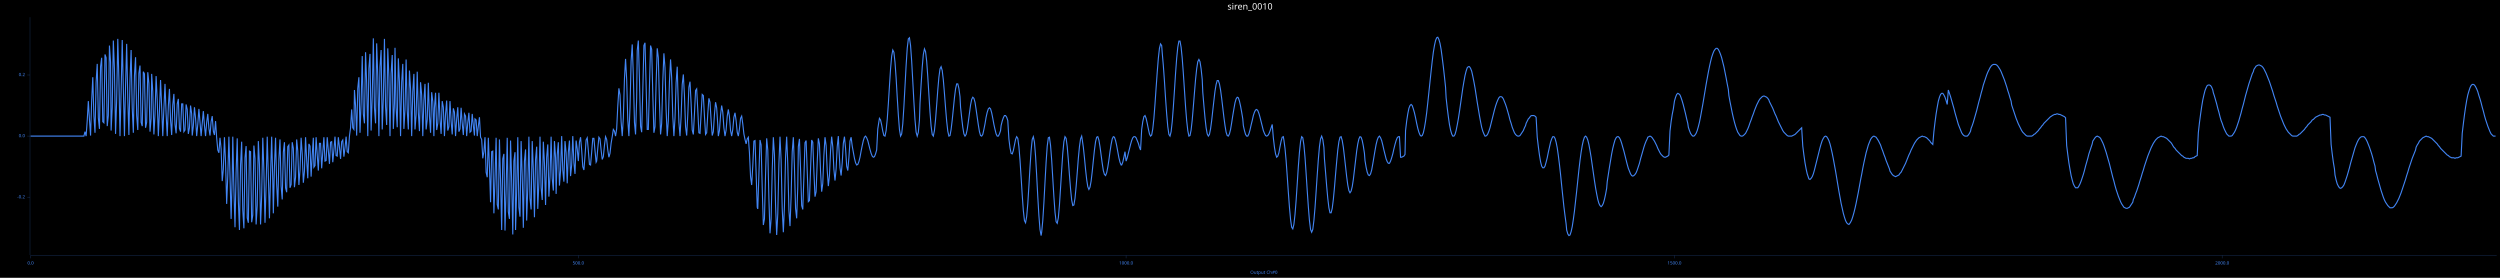
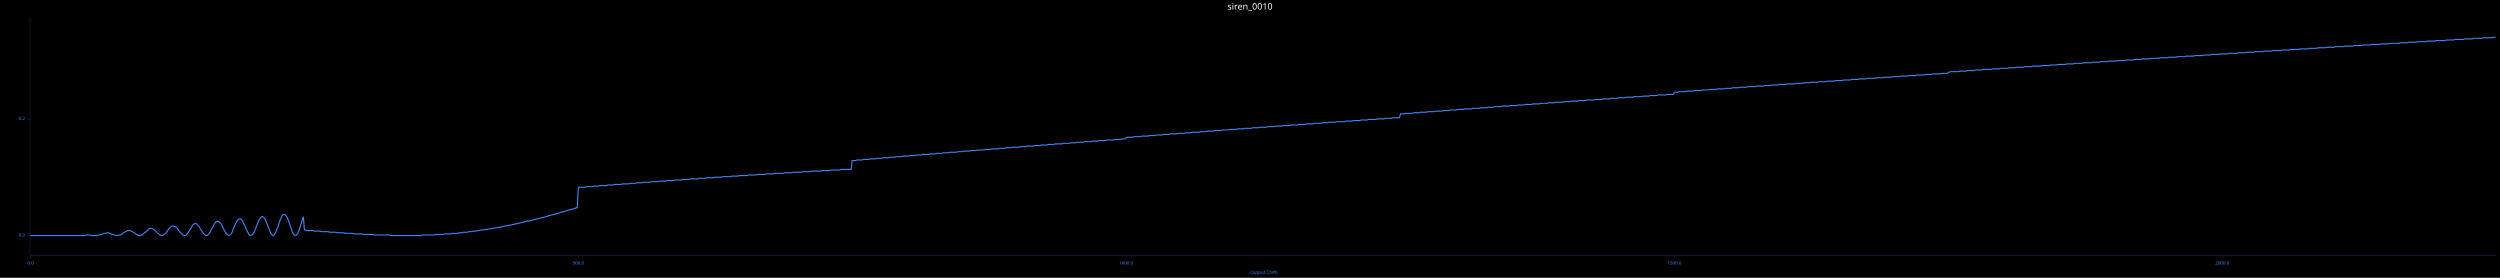
<svg xmlns="http://www.w3.org/2000/svg" width="4500" height="500" viewBox="0 0 4500 500">
  <rect x="0" y="0" width="4500" height="500" opacity="1" fill="#000000" stroke="none" />
  <text x="2250" y="5" dy="0.76em" text-anchor="middle" font-family="sans-serif" font-size="16.129" opacity="1" fill="#FFFFFF">
siren_0010
</text>
  <text x="2275" y="495" dy="-0.5ex" text-anchor="middle" font-family="sans-serif" font-size="8.065" opacity="1" fill="#4285F4">
Output Ch#0
</text>
  <polyline fill="none" opacity="0.3" stroke="#4285F4" stroke-width="1" points="54,31 54,459 " />
-   <text x="45" y="355" dy="0.5ex" text-anchor="end" font-family="sans-serif" font-size="8.065" opacity="1" fill="#4285F4">
- -0.2
- </text>
-   <polyline fill="none" opacity="0.3" stroke="#4285F4" stroke-width="1" points="49,355 54,355 " />
-   <text x="45" y="245" dy="0.5ex" text-anchor="end" font-family="sans-serif" font-size="8.065" opacity="1" fill="#4285F4">
+   <text x="45" y="424" dy="0.5ex" text-anchor="end" font-family="sans-serif" font-size="8.065" opacity="1" fill="#4285F4">
0.0
</text>
-   <polyline fill="none" opacity="0.3" stroke="#4285F4" stroke-width="1" points="49,245 54,245 " />
-   <text x="45" y="135" dy="0.5ex" text-anchor="end" font-family="sans-serif" font-size="8.065" opacity="1" fill="#4285F4">
+   <polyline fill="none" opacity="0.3" stroke="#4285F4" stroke-width="1" points="49,424 54,424 " />
+   <text x="45" y="214" dy="0.5ex" text-anchor="end" font-family="sans-serif" font-size="8.065" opacity="1" fill="#4285F4">
0.2
</text>
-   <polyline fill="none" opacity="0.3" stroke="#4285F4" stroke-width="1" points="49,135 54,135 " />
+   <polyline fill="none" opacity="0.3" stroke="#4285F4" stroke-width="1" points="49,214 54,214 " />
  <polyline fill="none" opacity="0.3" stroke="#4285F4" stroke-width="1" points="55,460 4494,460 " />
  <text x="55" y="470" dy="0.76em" text-anchor="middle" font-family="sans-serif" font-size="8.065" opacity="1" fill="#4285F4">
0.0
</text>
  <polyline fill="none" opacity="0.3" stroke="#4285F4" stroke-width="1" points="55,460 55,465 " />
  <text x="1041" y="470" dy="0.76em" text-anchor="middle" font-family="sans-serif" font-size="8.065" opacity="1" fill="#4285F4">
500.0
</text>
  <polyline fill="none" opacity="0.3" stroke="#4285F4" stroke-width="1" points="1041,460 1041,465 " />
  <text x="2027" y="470" dy="0.76em" text-anchor="middle" font-family="sans-serif" font-size="8.065" opacity="1" fill="#4285F4">
1000.0
</text>
  <polyline fill="none" opacity="0.3" stroke="#4285F4" stroke-width="1" points="2027,460 2027,465 " />
  <text x="3014" y="470" dy="0.76em" text-anchor="middle" font-family="sans-serif" font-size="8.065" opacity="1" fill="#4285F4">
1500.0
</text>
  <polyline fill="none" opacity="0.3" stroke="#4285F4" stroke-width="1" points="3014,460 3014,465 " />
  <text x="4000" y="470" dy="0.76em" text-anchor="middle" font-family="sans-serif" font-size="8.065" opacity="1" fill="#4285F4">
2000.0
</text>
  <polyline fill="none" opacity="0.3" stroke="#4285F4" stroke-width="1" points="4000,460 4000,465 " />
-   <polyline fill="none" opacity="1" stroke="#4285F4" stroke-width="2" points="55,245 56,245 58,245 60,245 62,245 64,245 66,245 68,245 70,245 72,245 74,245 76,245 78,245 80,245 82,245 84,245 86,245 88,245 90,245 92,245 94,245 96,245 98,245 100,245 102,245 104,245 106,245 108,245 110,245 112,245 114,245 116,245 118,245 120,245 122,245 124,245 126,245 127,245 129,245 131,245 133,245 135,245 137,245 139,245 141,245 143,245 145,245 147,245 149,245 151,245 153,237 155,245 157,217 159,182 161,215 163,244 165,181 167,139 169,209 171,239 173,148 175,115 177,212 179,232 181,120 183,104 185,219 187,221 189,98 191,104 193,227 195,208 197,82 199,112 200,235 202,194 204,73 206,125 208,241 210,179 212,70 214,142 216,245 218,166 220,72 222,160 224,245 226,154 228,79 230,177 232,243 234,144 236,90 238,194 240,239 242,136 244,103 246,208 248,234 250,132 252,118 254,220 256,227 258,129 260,133 262,230 264,220 266,130 268,150 270,237 272,213 273,133 275,165 277,242 279,206 281,137 283,180 285,245 287,200 289,144 291,193 293,245 295,195 297,151 299,205 301,245 303,191 305,160 307,216 309,243 311,189 313,169 315,224 317,240 319,187 321,178 323,231 325,237 327,187 329,187 331,237 333,234 335,188 337,197 339,241 341,230 343,190 345,205 346,244 348,227 350,193 352,213 354,245 356,224 358,196 360,220 362,245 364,222 366,200 368,226 370,245 372,220 374,205 376,231 378,244 380,219 382,209 384,236 386,243 388,218 390,248 392,270 394,275 396,248 398,268 400,326 402,305 404,247 406,292 408,367 410,317 412,246 414,316 416,394 418,317 419,246 421,340 423,409 425,309 427,249 429,361 431,414 433,297 435,255 437,378 439,411 441,284 443,263 445,392 447,401 449,272 451,273 453,400 455,387 457,262 459,285 461,404 463,370 465,254 467,296 469,404 471,352 473,248 475,307 477,401 479,333 481,246 483,316 485,393 487,316 489,246 491,325 492,384 494,300 496,248 498,331 500,372 502,286 504,251 506,335 508,359 510,274 512,256 514,338 516,346 518,264 520,261 522,338 524,332 526,256 528,267 530,337 532,319 534,251 536,272 538,333 540,306 542,248 544,277 546,329 548,308 550,247 552,288 554,321 556,259 558,263 560,318 562,279 564,248 565,301 567,298 569,247 571,279 573,307 575,258 577,258 579,303 581,274 583,247 585,290 587,289 589,247 591,271 593,295 595,256 597,255 599,292 601,270 603,246 605,280 607,281 609,247 611,265 613,286 615,255 617,252 619,282 621,266 623,246 625,273 627,275 629,245 631,230 633,197 635,230 637,233 638,162 640,190 642,244 644,159 646,139 648,239 650,185 652,101 654,205 656,222 658,94 660,150 662,245 664,123 666,97 668,235 670,174 672,69 674,194 676,222 678,78 680,138 682,245 684,120 686,90 688,233 690,177 692,70 694,192 696,225 698,87 700,139 702,245 704,132 706,99 708,232 710,186 711,86 713,194 715,229 717,105 719,148 721,245 723,148 725,115 727,232 729,197 731,107 733,198 735,233 737,127 739,160 741,245 743,165 745,133 747,233 749,207 751,129 753,203 755,236 757,148 759,171 761,245 763,181 765,151 767,233 769,215 771,149 773,209 775,239 777,166 779,183 781,245 782,194 784,167 786,234 788,222 790,167 792,214 794,241 796,182 798,193 800,245 802,205 804,181 806,235 808,228 810,182 812,218 814,242 816,195 818,202 820,245 822,214 824,193 826,237 828,232 830,194 832,222 834,243 836,205 838,209 840,245 842,221 844,203 846,238 848,236 850,205 852,226 854,244 855,214 857,216 859,245 861,227 863,211 865,247 867,251 869,285 871,273 873,247 875,310 877,319 879,248 881,301 883,364 885,273 887,272 889,384 891,322 893,248 895,368 897,377 899,251 901,325 903,414 905,286 907,277 909,415 911,341 913,248 915,381 917,394 919,253 921,326 923,422 925,290 927,274 928,414 930,344 932,247 934,373 936,390 938,254 940,317 942,410 944,290 946,269 948,397 950,338 952,246 954,357 956,377 958,254 960,306 962,391 964,287 966,264 968,376 970,328 972,246 974,338 976,360 978,255 980,294 982,369 984,283 986,260 988,354 990,317 992,246 994,321 996,343 998,254 1000,284 1001,349 1003,279 1005,256 1007,334 1009,307 1011,245 1013,306 1015,327 1017,254 1019,275 1021,330 1023,274 1025,253 1027,317 1029,297 1031,245 1033,293 1035,313 1037,253 1039,268 1041,290 1043,256 1045,247 1047,270 1049,300 1051,306 1053,281 1055,252 1057,248 1059,271 1061,296 1063,297 1065,274 1067,249 1069,249 1071,271 1073,292 1074,290 1076,267 1078,247 1080,250 1082,270 1084,287 1086,282 1088,262 1090,246 1092,251 1094,270 1096,283 1098,276 1100,258 1102,246 1104,233 1106,236 1108,245 1110,232 1112,191 1114,159 1116,171 1118,219 1120,245 1122,212 1124,142 1126,106 1128,143 1130,216 1132,245 1134,193 1136,110 1138,80 1140,136 1142,220 1144,242 1146,177 1147,91 1149,73 1151,142 1153,227 1155,238 1157,164 1159,82 1161,77 1163,154 1165,233 1167,233 1169,155 1171,82 1173,89 1175,168 1177,239 1179,228 1181,150 1183,87 1185,104 1187,183 1189,242 1191,222 1193,147 1195,96 1197,122 1199,197 1201,245 1203,217 1205,147 1207,107 1209,140 1211,209 1213,245 1215,213 1217,149 1219,120 1220,157 1222,220 1224,245 1226,210 1228,152 1230,134 1232,172 1234,228 1236,244 1238,207 1240,157 1242,147 1244,186 1246,234 1248,242 1250,205 1252,163 1254,160 1256,198 1258,239 1260,240 1262,205 1264,170 1266,172 1268,209 1270,242 1272,239 1274,205 1276,177 1278,184 1280,217 1282,244 1284,237 1286,206 1288,184 1290,194 1292,225 1293,245 1295,235 1297,207 1299,190 1301,202 1303,230 1305,245 1307,234 1309,209 1311,197 1313,210 1315,235 1317,245 1319,233 1321,211 1323,203 1325,217 1327,238 1329,245 1331,232 1333,213 1335,209 1337,223 1339,241 1341,251 1343,259 1345,250 1347,247 1349,275 1351,318 1353,333 1355,299 1357,254 1359,253 1361,311 1363,373 1364,376 1366,314 1368,252 1370,261 1372,338 1374,405 1376,394 1378,314 1380,249 1382,270 1384,357 1386,420 1388,394 1390,306 1392,247 1394,279 1396,369 1398,423 1400,385 1402,295 1404,246 1406,288 1408,376 1410,418 1412,371 1414,283 1416,246 1418,295 1420,378 1422,407 1424,354 1426,273 1428,247 1430,301 1432,375 1434,393 1436,336 1437,264 1439,250 1441,305 1443,370 1445,377 1447,319 1449,257 1451,253 1453,308 1455,363 1457,361 1459,304 1461,252 1463,256 1465,309 1467,354 1469,345 1471,291 1473,249 1475,259 1477,309 1479,345 1481,330 1483,280 1485,247 1487,262 1489,307 1491,335 1493,316 1495,271 1497,246 1499,264 1501,305 1503,325 1505,304 1507,264 1509,245 1510,266 1512,302 1514,316 1516,293 1518,258 1520,246 1522,267 1524,299 1526,307 1528,284 1530,254 1532,247 1534,263 1536,274 1538,285 1540,293 1542,297 1544,296 1546,291 1548,283 1550,272 1552,262 1554,253 1556,247 1558,245 1560,248 1562,253 1564,261 1566,269 1568,276 1570,281 1572,283 1574,282 1576,277 1578,270 1580,232 1582,219 1583,213 1585,216 1587,225 1589,236 1591,244 1593,245 1595,235 1597,215 1599,187 1601,155 1603,124 1605,101 1607,90 1609,94 1611,112 1613,140 1615,175 1617,207 1619,233 1621,245 1623,241 1625,223 1627,192 1629,155 1631,118 1633,87 1635,70 1637,68 1639,82 1641,110 1643,146 1645,183 1647,216 1649,238 1651,245 1653,238 1655,216 1656,186 1658,152 1660,121 1662,98 1664,88 1666,93 1668,110 1670,138 1672,170 1674,202 1676,227 1678,242 1680,245 1682,235 1684,215 1686,189 1688,162 1690,139 1692,124 1694,120 1696,127 1698,144 1700,168 1702,194 1704,218 1706,236 1708,245 1710,244 1712,233 1714,216 1716,196 1718,176 1720,160 1722,151 1724,151 1726,159 1728,174 1729,193 1731,212 1733,229 1735,241 1737,245 1739,242 1741,233 1743,219 1745,204 1747,189 1749,179 1751,175 1753,177 1755,184 1757,197 1759,211 1761,225 1763,237 1765,244 1767,245 1769,242 1771,233 1773,223 1775,211 1777,202 1779,196 1781,194 1783,196 1785,203 1787,213 1789,224 1791,233 1793,241 1795,245 1797,245 1799,241 1801,235 1802,226 1804,218 1806,212 1808,208 1810,208 1812,211 1814,217 1816,250 1818,266 1820,276 1822,277 1824,271 1826,261 1828,251 1830,246 1832,249 1834,264 1836,288 1838,319 1840,351 1842,379 1844,397 1846,401 1848,390 1850,367 1852,335 1854,301 1856,271 1858,251 1860,246 1862,256 1864,281 1866,316 1868,354 1870,388 1872,413 1874,424 1875,418 1877,397 1879,365 1881,328 1883,292 1885,263 1887,248 1889,247 1891,262 1893,288 1895,321 1897,354 1899,382 1901,399 1903,402 1905,392 1907,369 1909,338 1911,306 1913,276 1915,255 1917,246 1919,249 1921,264 1923,288 1925,315 1927,340 1929,360 1931,370 1933,369 1935,357 1937,336 1939,311 1941,285 1943,264 1945,250 1947,245 1948,251 1950,265 1952,284 1954,305 1956,323 1958,336 1960,341 1962,337 1964,326 1966,309 1968,289 1970,270 1972,255 1974,247 1976,246 1978,252 1980,264 1982,279 1984,294 1986,307 1988,314 1990,316 1992,311 1994,301 1996,288 1998,273 2000,260 2002,250 2004,246 2006,247 2008,253 2010,262 2012,273 2014,284 2016,292 2018,297 2019,297 2021,292 2023,283 2025,273 2027,290 2029,284 2031,276 2033,268 2035,260 2037,253 2039,248 2041,246 2043,246 2045,248 2047,253 2049,258 2051,265 2053,270 2055,233 2057,219 2059,210 2061,208 2063,213 2065,222 2067,232 2069,241 2071,245 2073,243 2075,232 2077,213 2079,187 2081,158 2083,130 2085,105 2087,87 2089,79 2091,82 2092,95 2094,118 2096,146 2098,177 2100,205 2102,228 2104,242 2106,245 2108,237 2110,219 2112,193 2114,163 2116,132 2118,105 2120,85 2122,74 2124,74 2126,85 2128,105 2130,132 2132,162 2134,192 2136,217 2138,235 2140,245 2142,244 2144,234 2146,216 2148,192 2150,167 2152,143 2154,124 2156,111 2158,107 2160,111 2162,124 2164,143 2165,166 2167,190 2169,212 2171,230 2173,241 2175,245 2177,242 2179,232 2181,217 2183,199 2185,181 2187,164 2189,152 2191,145 2193,145 2195,151 2197,162 2199,177 2201,194 2203,211 2205,226 2207,238 2209,244 2211,245 2213,241 2215,233 2217,221 2219,208 2221,196 2223,185 2225,178 2227,175 2229,176 2231,182 2233,191 2235,202 2237,214 2238,226 2240,235 2242,242 2244,245 2246,245 2248,241 2250,234 2252,225 2254,217 2256,208 2258,202 2260,198 2262,197 2264,199 2266,204 2268,211 2270,219 2272,227 2274,235 2276,240 2278,244 2280,245 2282,244 2284,241 2286,236 2288,230 2290,224 2292,248 2294,265 2296,277 2298,283 2300,281 2302,275 2304,264 2306,254 2308,247 2310,246 2311,252 2313,267 2315,289 2317,317 2319,346 2321,373 2323,395 2325,409 2327,412 2329,404 2331,386 2333,361 2335,331 2337,300 2339,274 2341,255 2343,246 2345,248 2347,261 2349,283 2351,312 2353,343 2355,372 2357,397 2359,413 2361,418 2363,413 2365,397 2367,374 2369,345 2371,315 2373,287 2375,264 2377,250 2379,245 2381,251 2383,265 2384,286 2386,310 2388,335 2390,357 2392,374 2394,383 2396,383 2398,375 2400,359 2402,338 2404,314 2406,291 2408,270 2410,255 2412,247 2414,246 2416,253 2418,265 2420,282 2422,300 2424,318 2426,333 2428,343 2430,347 2432,344 2434,336 2436,323 2438,306 2440,289 2442,272 2444,259 2446,250 2448,246 2450,247 2452,253 2454,263 2456,276 2457,289 2459,301 2461,310 2463,315 2465,316 2467,313 2469,306 2471,295 2473,283 2475,271 2477,260 2479,252 2481,247 2483,245 2485,248 2487,253 2489,261 2491,270 2493,278 2495,286 2497,291 2499,294 2501,294 2503,290 2505,284 2507,277 2509,268 2511,260 2513,253 2515,248 2517,246 2519,246 2521,283 2523,283 2525,282 2527,281 2529,278 2530,235 2532,218 2534,205 2536,195 2538,190 2540,188 2542,190 2544,196 2546,203 2548,212 2550,222 2552,231 2554,238 2556,243 2558,245 2560,244 2562,239 2564,230 2566,218 2568,203 2570,185 2572,166 2574,147 2576,128 2578,110 2580,94 2582,82 2584,73 2586,68 2588,67 2590,71 2592,78 2594,89 2596,104 2598,120 2600,138 2602,157 2603,176 2605,194 2607,210 2609,224 2611,234 2613,241 2615,245 2617,245 2619,242 2621,235 2623,225 2625,214 2627,201 2629,187 2631,173 2633,159 2635,147 2637,136 2639,128 2641,122 2643,120 2645,120 2647,123 2649,128 2651,137 2653,147 2655,158 2657,171 2659,184 2661,196 2663,208 2665,219 2667,229 2669,236 2671,241 2673,245 2674,245 2676,244 2678,241 2680,236 2682,230 2684,222 2686,214 2688,206 2690,198 2692,191 2694,185 2696,180 2698,176 2700,174 2702,174 2704,175 2706,178 2708,183 2710,188 2712,194 2714,201 2716,208 2718,216 2720,222 2722,229 2724,234 2726,239 2728,242 2730,244 2732,245 2734,245 2736,244 2738,241 2740,238 2742,235 2744,230 2746,226 2747,222 2749,218 2751,214 2753,212 2755,209 2757,208 2759,208 2761,208 2763,209 2765,211 2767,247 2769,264 2771,279 2773,291 2775,299 2777,302 2779,302 2781,299 2783,292 2785,284 2787,274 2789,265 2791,256 2793,250 2795,246 2797,246 2799,249 2801,256 2803,266 2805,280 2807,296 2809,314 2811,334 2813,353 2815,372 2817,388 2819,403 2820,414 2822,421 2824,424 2826,423 2828,417 2830,408 2832,395 2834,380 2836,362 2838,344 2840,325 2842,306 2844,289 2846,274 2848,262 2850,253 2852,247 2854,245 2856,247 2858,252 2860,260 2862,271 2864,283 2866,297 2868,311 2870,325 2872,338 2874,349 2876,359 2878,366 2880,370 2882,372 2884,370 2886,366 2888,359 2890,350 2892,339 2893,327 2895,314 2897,301 2899,289 2901,277 2903,267 2905,259 2907,252 2909,248 2911,246 2913,246 2915,248 2917,252 2919,258 2921,265 2923,272 2925,280 2927,288 2929,296 2931,303 2933,308 2935,313 2937,316 2939,317 2941,316 2943,314 2945,311 2947,306 2949,300 2951,294 2953,286 2955,279 2957,272 2959,265 2961,259 2963,254 2965,250 2966,247 2968,246 2970,245 2972,246 2974,248 2976,251 2978,254 2980,258 2982,262 2984,267 2986,271 2988,275 2990,278 2992,280 2994,282 2996,283 2998,283 3000,282 3002,281 3004,279 3006,236 3008,219 3010,206 3012,196 3014,182 3016,175 3018,170 3020,168 3022,169 3024,171 3026,176 3028,182 3030,189 3032,197 3034,205 3036,214 3038,222 3039,229 3041,235 3043,240 3045,243 3047,245 3049,245 3051,243 3053,240 3055,235 3057,228 3059,220 3061,210 3063,199 3065,188 3067,176 3069,164 3071,152 3073,141 3075,130 3077,120 3079,111 3081,103 3083,97 3085,92 3087,89 3089,87 3091,87 3093,89 3095,93 3097,98 3099,104 3101,112 3103,120 3105,130 3107,140 3109,151 3111,161 3112,172 3114,183 3116,193 3118,203 3120,212 3122,220 3124,227 3126,233 3128,238 3130,241 3132,244 3134,245 3136,245 3138,244 3140,242 3142,240 3144,236 3146,232 3148,227 3150,221 3152,216 3154,210 3156,205 3158,199 3160,194 3162,189 3164,185 3166,181 3168,178 3170,176 3172,174 3174,173 3176,173 3178,174 3180,175 3182,177 3184,180 3185,183 3187,187 3189,191 3191,195 3193,200 3195,205 3197,209 3199,214 3201,219 3203,223 3205,227 3207,231 3209,235 3211,238 3213,240 3215,242 3217,244 3219,245 3221,245 3223,245 3225,245 3227,244 3229,243 3231,242 3233,240 3235,238 3237,236 3239,234 3241,232 3243,230 3245,263 3247,279 3249,293 3251,304 3253,313 3255,319 3256,322 3258,323 3260,321 3262,318 3264,313 3266,306 3268,298 3270,290 3272,282 3274,274 3276,266 3278,259 3280,253 3282,249 3284,246 3286,245 3288,246 3290,249 3292,253 3294,259 3296,267 3298,276 3300,286 3302,297 3304,308 3306,320 3308,332 3310,344 3312,355 3314,366 3316,375 3318,384 3320,391 3322,397 3324,401 3326,403 3328,404 3329,403 3331,400 3333,396 3335,390 3337,383 3339,375 3341,366 3343,356 3345,346 3347,335 3349,324 3351,314 3353,303 3355,293 3357,284 3359,275 3361,268 3363,261 3365,256 3367,251 3369,248 3371,246 3373,245 3375,246 3377,247 3379,250 3381,253 3383,257 3385,261 3387,267 3389,272 3391,278 3393,283 3395,289 3397,294 3399,299 3401,304 3402,308 3404,311 3406,314 3408,316 3410,317 3412,318 3414,317 3416,316 3418,315 3420,312 3422,310 3424,306 3426,302 3428,298 3430,294 3432,289 3434,284 3436,279 3438,275 3440,270 3442,266 3444,262 3446,258 3448,255 3450,252 3452,250 3454,248 3456,247 3458,246 3460,245 3462,246 3464,246 3466,247 3468,248 3470,250 3472,252 3474,254 3475,256 3477,258 3479,260 3481,237 3483,220 3485,205 3487,193 3489,182 3491,175 3493,170 3495,168 3497,168 3499,171 3501,175 3503,181 3505,188 3507,162 3509,168 3511,174 3513,181 3515,188 3517,195 3519,203 3521,210 3523,217 3525,224 3527,229 3529,234 3531,239 3533,242 3535,244 3537,245 3539,245 3541,245 3543,243 3545,240 3547,236 3548,231 3550,226 3552,220 3554,213 3556,206 3558,199 3560,191 3562,183 3564,176 3566,168 3568,161 3570,153 3572,147 3574,141 3576,135 3578,130 3580,126 3582,122 3584,119 3586,117 3588,116 3590,116 3592,116 3594,117 3596,119 3598,122 3600,125 3602,129 3604,134 3606,139 3608,144 3610,150 3612,156 3614,163 3616,169 3618,176 3620,182 3621,189 3623,195 3625,201 3627,207 3629,213 3631,218 3633,223 3635,227 3637,231 3639,235 3641,238 3643,240 3645,242 3647,244 3649,245 3651,245 3653,245 3655,245 3657,245 3659,244 3661,242 3663,241 3665,239 3667,237 3669,235 3671,232 3673,230 3675,227 3677,225 3679,222 3681,220 3683,218 3685,216 3687,214 3689,212 3691,210 3693,209 3694,208 3696,207 3698,206 3700,206 3702,205 3704,205 3706,206 3708,206 3710,207 3712,208 3714,209 3716,210 3718,212 3720,262 3722,278 3724,293 3726,305 3728,316 3730,324 3732,331 3734,335 3736,338 3738,338 3740,338 3742,335 3744,331 3746,326 3748,320 3750,314 3752,307 3754,299 3756,292 3758,285 3760,277 3762,271 3764,265 3766,259 3767,254 3769,251 3771,248 3773,246 3775,245 3777,246 3779,247 3781,249 3783,253 3785,257 3787,262 3789,268 3791,274 3793,281 3795,288 3797,295 3799,303 3801,311 3803,319 3805,326 3807,334 3809,341 3811,347 3813,353 3815,358 3817,363 3819,367 3821,370 3823,373 3825,374 3827,375 3829,375 3831,374 3833,373 3835,370 3837,367 3839,364 3840,359 3842,355 3844,349 3846,344 3848,338 3850,332 3852,325 3854,319 3856,312 3858,306 3860,299 3862,293 3864,287 3866,281 3868,276 3870,271 3872,266 3874,262 3876,258 3878,255 3880,252 3882,250 3884,248 3886,247 3888,246 3890,245 3892,246 3894,246 3896,247 3898,248 3900,249 3902,251 3904,253 3906,255 3908,257 3910,260 3911,262 3913,265 3915,267 3917,270 3919,272 3921,274 3923,276 3925,278 3927,280 3929,281 3931,283 3933,284 3935,285 3937,285 3939,285 3941,286 3943,285 3945,285 3947,284 3949,284 3951,282 3953,281 3955,280 3957,239 3959,221 3961,206 3963,192 3965,180 3967,171 3969,163 3971,158 3973,154 3975,153 3977,153 3979,154 3981,157 3983,162 3984,167 3986,173 3988,180 3990,187 3992,195 3994,202 3996,210 3998,217 4000,222 4002,228 4004,233 4006,237 4008,241 4010,243 4012,245 4014,245 4016,245 4018,244 4020,241 4022,238 4024,234 4026,229 4028,223 4030,217 4032,210 4034,203 4036,195 4038,188 4040,180 4042,172 4044,165 4046,158 4048,151 4050,145 4052,139 4054,133 4056,129 4057,125 4059,122 4061,119 4063,118 4065,117 4067,117 4069,118 4071,119 4073,121 4075,124 4077,128 4079,132 4081,137 4083,142 4085,147 4087,153 4089,159 4091,165 4093,172 4095,178 4097,184 4099,191 4101,197 4103,203 4105,209 4107,214 4109,219 4111,224 4113,228 4115,232 4117,235 4119,238 4121,240 4123,242 4125,244 4127,245 4129,245 4130,245 4132,245 4134,245 4136,244 4138,242 4140,241 4142,239 4144,237 4146,235 4148,233 4150,230 4152,228 4154,225 4156,223 4158,221 4160,219 4162,216 4164,215 4166,213 4168,211 4170,210 4172,209 4174,208 4176,207 4178,207 4180,206 4182,206 4184,207 4186,207 4188,208 4190,209 4192,210 4194,211 4196,260 4198,277 4200,292 4202,304 4203,315 4205,324 4207,331 4209,335 4211,338 4213,339 4215,338 4217,336 4219,333 4221,328 4223,322 4225,316 4227,309 4229,302 4231,294 4233,287 4235,280 4237,273 4239,266 4241,261 4243,256 4245,252 4247,249 4249,247 4251,246 4253,246 4255,246 4257,248 4259,251 4261,255 4263,260 4265,265 4267,271 4269,277 4271,284 4273,292 4275,299 4276,307 4278,314 4280,322 4282,329 4284,336 4286,343 4288,349 4290,355 4292,360 4294,364 4296,367 4298,370 4300,372 4302,374 4304,374 4306,374 4308,373 4310,371 4312,368 4314,365 4316,361 4318,357 4320,352 4322,347 4324,341 4326,335 4328,329 4330,323 4332,316 4334,310 4336,303 4338,297 4340,291 4342,285 4344,280 4346,275 4348,270 4349,265 4351,261 4353,258 4355,254 4357,252 4359,250 4361,248 4363,247 4365,246 4367,245 4369,246 4371,246 4373,247 4375,248 4377,249 4379,251 4381,253 4383,255 4385,257 4387,259 4389,262 4391,264 4393,267 4395,269 4397,271 4399,273 4401,275 4403,277 4405,279 4407,280 4409,282 4411,283 4413,284 4415,284 4417,284 4419,285 4421,284 4422,284 4424,284 4426,283 4428,282 4430,281 4432,240 4434,223 4436,207 4438,193 4440,181 4442,171 4444,164 4446,158 4448,154 4450,152 4452,152 4454,153 4456,156 4458,160 4460,165 4462,172 4464,178 4466,185 4468,193 4470,200 4472,208 4474,215 4476,221 4478,227 4480,232 4482,237 4484,241 4486,243 4488,245 4490,245 4492,245 " />
+   <polyline fill="none" opacity="1" stroke="#4285F4" stroke-width="2" points="55,424 56,424 58,424 60,424 62,424 64,424 66,424 68,424 70,424 72,424 74,424 76,424 78,424 80,424 82,424 84,424 86,424 88,424 90,424 92,424 94,424 96,424 98,424 100,424 102,424 104,424 106,424 108,424 110,424 112,424 114,424 116,424 118,424 120,424 122,424 124,424 126,424 127,424 129,424 131,424 133,424 135,424 137,424 139,424 141,424 143,424 145,424 147,424 149,424 151,424 153,424 155,423 157,423 159,423 161,423 163,423 165,424 167,424 169,424 171,424 173,424 175,424 177,423 179,423 181,422 183,422 185,421 187,420 189,420 191,420 193,419 195,419 197,420 199,420 200,421 202,422 204,422 206,423 208,424 210,424 212,424 214,423 216,423 218,422 220,421 222,419 224,418 226,417 228,416 230,415 232,415 234,415 236,416 238,417 240,418 242,419 244,421 246,422 248,423 250,424 252,424 254,423 256,423 258,421 260,419 262,418 264,416 266,414 268,412 270,411 272,411 273,411 275,412 277,413 279,415 281,417 283,419 285,421 287,422 289,423 291,424 293,424 295,422 297,421 299,419 301,416 303,413 305,411 307,409 309,407 311,407 313,407 315,408 317,409 319,411 321,414 323,417 325,419 327,421 329,423 331,424 333,424 335,423 337,421 339,418 341,415 343,412 345,409 346,406 348,404 350,403 352,402 354,403 356,405 358,407 360,411 362,414 364,417 366,420 368,422 370,424 372,424 374,423 376,421 378,418 380,414 382,410 384,407 386,403 388,400 390,399 392,398 394,399 396,401 398,403 400,407 402,411 404,415 406,419 408,421 410,423 412,424 414,423 416,421 418,418 419,414 421,410 423,405 425,401 427,397 429,395 431,394 433,394 435,396 437,399 439,403 441,407 443,412 445,416 447,420 449,423 451,424 453,423 455,422 457,418 459,414 461,409 463,404 465,399 467,395 469,392 471,390 473,390 475,391 477,394 479,399 481,404 483,409 485,414 487,419 489,422 491,424 492,424 494,422 496,419 498,414 500,409 502,403 504,397 506,392 508,388 510,386 512,386 514,387 516,390 518,394 520,399 522,405 524,411 526,417 528,421 530,423 532,424 534,423 536,420 538,415 540,409 542,403 544,396 546,390 548,414 550,414 552,415 554,415 556,415 558,415 560,415 562,415 564,415 565,416 567,416 569,416 571,416 573,416 575,416 577,416 579,417 581,417 583,417 585,417 587,417 589,417 591,417 593,418 595,418 597,418 599,418 601,418 603,418 605,418 607,419 609,419 611,419 613,419 615,419 617,419 619,419 621,420 623,420 625,420 627,420 629,420 631,420 633,420 635,420 637,421 638,421 640,421 642,421 644,421 646,421 648,421 650,421 652,421 654,422 656,422 658,422 660,422 662,422 664,422 666,422 668,422 670,422 672,422 674,423 676,423 678,423 680,423 682,423 684,423 686,423 688,423 690,423 692,423 694,423 696,423 698,423 700,423 702,423 704,424 706,424 708,424 710,424 711,424 713,424 715,424 717,424 719,424 721,424 723,424 725,424 727,424 729,424 731,424 733,424 735,424 737,424 739,424 741,424 743,424 745,424 747,424 749,424 751,424 753,424 755,424 757,424 759,423 761,423 763,423 765,423 767,423 769,423 771,423 773,423 775,423 777,423 779,423 781,423 782,423 784,422 786,422 788,422 790,422 792,422 794,422 796,422 798,422 800,421 802,421 804,421 806,421 808,421 810,421 812,421 814,420 816,420 818,420 820,420 822,420 824,420 826,419 828,419 830,419 832,419 834,418 836,418 838,418 840,418 842,418 844,417 846,417 848,417 850,417 852,416 854,416 855,416 857,416 859,415 861,415 863,415 865,414 867,414 869,414 871,414 873,413 875,413 877,413 879,412 881,412 883,412 885,411 887,411 889,411 891,410 893,410 895,410 897,409 899,409 901,409 903,408 905,408 907,407 909,407 911,407 913,406 915,406 917,405 919,405 921,405 923,404 925,404 927,403 928,403 930,403 932,402 934,402 936,401 938,401 940,400 942,400 944,399 946,399 948,398 950,398 952,398 954,397 956,397 958,396 960,396 962,395 964,395 966,394 968,394 970,393 972,393 974,392 976,392 978,391 980,391 982,390 984,390 986,389 988,388 990,388 992,387 994,387 996,386 998,386 1000,385 1001,385 1003,384 1005,384 1007,383 1009,382 1011,382 1013,381 1015,381 1017,380 1019,380 1021,379 1023,378 1025,378 1027,377 1029,377 1031,376 1033,376 1035,375 1037,374 1039,374 1041,338 1043,337 1045,337 1047,337 1049,337 1051,337 1053,337 1055,336 1057,336 1059,336 1061,336 1063,336 1065,336 1067,336 1069,335 1071,335 1073,335 1074,335 1076,335 1078,335 1080,334 1082,334 1084,334 1086,334 1088,334 1090,334 1092,334 1094,333 1096,333 1098,333 1100,333 1102,333 1104,333 1106,332 1108,332 1110,332 1112,332 1114,332 1116,332 1118,332 1120,331 1122,331 1124,331 1126,331 1128,331 1130,331 1132,331 1134,330 1136,330 1138,330 1140,330 1142,330 1144,330 1146,329 1147,329 1149,329 1151,329 1153,329 1155,329 1157,329 1159,328 1161,328 1163,328 1165,328 1167,328 1169,328 1171,328 1173,327 1175,327 1177,327 1179,327 1181,327 1183,327 1185,327 1187,326 1189,326 1191,326 1193,326 1195,326 1197,326 1199,326 1201,325 1203,325 1205,325 1207,325 1209,325 1211,325 1213,325 1215,324 1217,324 1219,324 1220,324 1222,324 1224,324 1226,324 1228,323 1230,323 1232,323 1234,323 1236,323 1238,323 1240,323 1242,322 1244,322 1246,322 1248,322 1250,322 1252,322 1254,322 1256,322 1258,321 1260,321 1262,321 1264,321 1266,321 1268,321 1270,321 1272,320 1274,320 1276,320 1278,320 1280,320 1282,320 1284,320 1286,319 1288,319 1290,319 1292,319 1293,319 1295,319 1297,319 1299,319 1301,318 1303,318 1305,318 1307,318 1309,318 1311,318 1313,318 1315,318 1317,317 1319,317 1321,317 1323,317 1325,317 1327,317 1329,317 1331,316 1333,316 1335,316 1337,316 1339,316 1341,316 1343,316 1345,316 1347,315 1349,315 1351,315 1353,315 1355,315 1357,315 1359,315 1361,315 1363,314 1364,314 1366,314 1368,314 1370,314 1372,314 1374,314 1376,314 1378,313 1380,313 1382,313 1384,313 1386,313 1388,313 1390,313 1392,313 1394,312 1396,312 1398,312 1400,312 1402,312 1404,312 1406,312 1408,312 1410,312 1412,311 1414,311 1416,311 1418,311 1420,311 1422,311 1424,311 1426,311 1428,310 1430,310 1432,310 1434,310 1436,310 1437,310 1439,310 1441,310 1443,310 1445,309 1447,309 1449,309 1451,309 1453,309 1455,309 1457,309 1459,309 1461,308 1463,308 1465,308 1467,308 1469,308 1471,308 1473,308 1475,308 1477,308 1479,307 1481,307 1483,307 1485,307 1487,307 1489,307 1491,307 1493,307 1495,307 1497,306 1499,306 1501,306 1503,306 1505,306 1507,306 1509,306 1510,306 1512,306 1514,305 1516,305 1518,305 1520,305 1522,305 1524,305 1526,305 1528,305 1530,305 1532,305 1534,289 1536,289 1538,289 1540,289 1542,288 1544,288 1546,288 1548,288 1550,288 1552,288 1554,287 1556,287 1558,287 1560,287 1562,287 1564,287 1566,286 1568,286 1570,286 1572,286 1574,286 1576,286 1578,285 1580,285 1582,285 1583,285 1585,285 1587,285 1589,284 1591,284 1593,284 1595,284 1597,284 1599,284 1601,283 1603,283 1605,283 1607,283 1609,283 1611,283 1613,282 1615,282 1617,282 1619,282 1621,282 1623,282 1625,281 1627,281 1629,281 1631,281 1633,281 1635,281 1637,280 1639,280 1641,280 1643,280 1645,280 1647,280 1649,279 1651,279 1653,279 1655,279 1656,279 1658,279 1660,278 1662,278 1664,278 1666,278 1668,278 1670,278 1672,278 1674,277 1676,277 1678,277 1680,277 1682,277 1684,277 1686,276 1688,276 1690,276 1692,276 1694,276 1696,276 1698,275 1700,275 1702,275 1704,275 1706,275 1708,275 1710,274 1712,274 1714,274 1716,274 1718,274 1720,274 1722,274 1724,273 1726,273 1728,273 1729,273 1731,273 1733,273 1735,272 1737,272 1739,272 1741,272 1743,272 1745,272 1747,271 1749,271 1751,271 1753,271 1755,271 1757,271 1759,270 1761,270 1763,270 1765,270 1767,270 1769,270 1771,270 1773,269 1775,269 1777,269 1779,269 1781,269 1783,269 1785,268 1787,268 1789,268 1791,268 1793,268 1795,268 1797,268 1799,267 1801,267 1802,267 1804,267 1806,267 1808,267 1810,266 1812,266 1814,266 1816,266 1818,266 1820,266 1822,265 1824,265 1826,265 1828,265 1830,265 1832,265 1834,265 1836,264 1838,264 1840,264 1842,264 1844,264 1846,264 1848,263 1850,263 1852,263 1854,263 1856,263 1858,263 1860,263 1862,262 1864,262 1866,262 1868,262 1870,262 1872,262 1874,261 1875,261 1877,261 1879,261 1881,261 1883,261 1885,261 1887,260 1889,260 1891,260 1893,260 1895,260 1897,260 1899,259 1901,259 1903,259 1905,259 1907,259 1909,259 1911,259 1913,258 1915,258 1917,258 1919,258 1921,258 1923,258 1925,258 1927,257 1929,257 1931,257 1933,257 1935,257 1937,257 1939,256 1941,256 1943,256 1945,256 1947,256 1948,256 1950,256 1952,255 1954,255 1956,255 1958,255 1960,255 1962,255 1964,255 1966,254 1968,254 1970,254 1972,254 1974,254 1976,254 1978,253 1980,253 1982,253 1984,253 1986,253 1988,253 1990,253 1992,252 1994,252 1996,252 1998,252 2000,252 2002,252 2004,252 2006,251 2008,251 2010,251 2012,251 2014,251 2016,251 2018,251 2019,250 2021,250 2023,250 2025,250 2027,248 2029,247 2031,247 2033,247 2035,247 2037,247 2039,247 2041,246 2043,246 2045,246 2047,246 2049,246 2051,246 2053,246 2055,245 2057,245 2059,245 2061,245 2063,245 2065,245 2067,245 2069,244 2071,244 2073,244 2075,244 2077,244 2079,244 2081,243 2083,243 2085,243 2087,243 2089,243 2091,243 2092,243 2094,242 2096,242 2098,242 2100,242 2102,242 2104,242 2106,241 2108,241 2110,241 2112,241 2114,241 2116,241 2118,241 2120,240 2122,240 2124,240 2126,240 2128,240 2130,240 2132,240 2134,239 2136,239 2138,239 2140,239 2142,239 2144,239 2146,238 2148,238 2150,238 2152,238 2154,238 2156,238 2158,238 2160,237 2162,237 2164,237 2165,237 2167,237 2169,237 2171,237 2173,236 2175,236 2177,236 2179,236 2181,236 2183,236 2185,236 2187,235 2189,235 2191,235 2193,235 2195,235 2197,235 2199,234 2201,234 2203,234 2205,234 2207,234 2209,234 2211,234 2213,233 2215,233 2217,233 2219,233 2221,233 2223,233 2225,233 2227,232 2229,232 2231,232 2233,232 2235,232 2237,232 2238,232 2240,231 2242,231 2244,231 2246,231 2248,231 2250,231 2252,231 2254,230 2256,230 2258,230 2260,230 2262,230 2264,230 2266,230 2268,229 2270,229 2272,229 2274,229 2276,229 2278,229 2280,229 2282,228 2284,228 2286,228 2288,228 2290,228 2292,228 2294,228 2296,227 2298,227 2300,227 2302,227 2304,227 2306,227 2308,227 2310,226 2311,226 2313,226 2315,226 2317,226 2319,226 2321,226 2323,225 2325,225 2327,225 2329,225 2331,225 2333,225 2335,225 2337,224 2339,224 2341,224 2343,224 2345,224 2347,224 2349,224 2351,223 2353,223 2355,223 2357,223 2359,223 2361,223 2363,223 2365,222 2367,222 2369,222 2371,222 2373,222 2375,222 2377,222 2379,221 2381,221 2383,221 2384,221 2386,221 2388,221 2390,221 2392,220 2394,220 2396,220 2398,220 2400,220 2402,220 2404,220 2406,219 2408,219 2410,219 2412,219 2414,219 2416,219 2418,219 2420,219 2422,218 2424,218 2426,218 2428,218 2430,218 2432,218 2434,218 2436,217 2438,217 2440,217 2442,217 2444,217 2446,217 2448,217 2450,216 2452,216 2454,216 2456,216 2457,216 2459,216 2461,216 2463,215 2465,215 2467,215 2469,215 2471,215 2473,215 2475,215 2477,215 2479,214 2481,214 2483,214 2485,214 2487,214 2489,214 2491,214 2493,213 2495,213 2497,213 2499,213 2501,213 2503,213 2505,213 2507,212 2509,212 2511,212 2513,212 2515,212 2517,212 2519,212 2521,205 2523,205 2525,205 2527,205 2529,205 2530,204 2532,204 2534,204 2536,204 2538,204 2540,204 2542,204 2544,203 2546,203 2548,203 2550,203 2552,203 2554,203 2556,202 2558,202 2560,202 2562,202 2564,202 2566,202 2568,202 2570,201 2572,201 2574,201 2576,201 2578,201 2580,201 2582,201 2584,200 2586,200 2588,200 2590,200 2592,200 2594,200 2596,200 2598,199 2600,199 2602,199 2603,199 2605,199 2607,199 2609,198 2611,198 2613,198 2615,198 2617,198 2619,198 2621,198 2623,197 2625,197 2627,197 2629,197 2631,197 2633,197 2635,197 2637,196 2639,196 2641,196 2643,196 2645,196 2647,196 2649,196 2651,195 2653,195 2655,195 2657,195 2659,195 2661,195 2663,195 2665,194 2667,194 2669,194 2671,194 2673,194 2674,194 2676,194 2678,193 2680,193 2682,193 2684,193 2686,193 2688,193 2690,192 2692,192 2694,192 2696,192 2698,192 2700,192 2702,192 2704,191 2706,191 2708,191 2710,191 2712,191 2714,191 2716,191 2718,190 2720,190 2722,190 2724,190 2726,190 2728,190 2730,190 2732,189 2734,189 2736,189 2738,189 2740,189 2742,189 2744,189 2746,188 2747,188 2749,188 2751,188 2753,188 2755,188 2757,188 2759,187 2761,187 2763,187 2765,187 2767,187 2769,187 2771,187 2773,186 2775,186 2777,186 2779,186 2781,186 2783,186 2785,186 2787,185 2789,185 2791,185 2793,185 2795,185 2797,185 2799,185 2801,184 2803,184 2805,184 2807,184 2809,184 2811,184 2813,184 2815,183 2817,183 2819,183 2820,183 2822,183 2824,183 2826,183 2828,182 2830,182 2832,182 2834,182 2836,182 2838,182 2840,182 2842,181 2844,181 2846,181 2848,181 2850,181 2852,181 2854,181 2856,180 2858,180 2860,180 2862,180 2864,180 2866,180 2868,180 2870,180 2872,179 2874,179 2876,179 2878,179 2880,179 2882,179 2884,179 2886,178 2888,178 2890,178 2892,178 2893,178 2895,178 2897,178 2899,177 2901,177 2903,177 2905,177 2907,177 2909,177 2911,177 2913,176 2915,176 2917,176 2919,176 2921,176 2923,176 2925,176 2927,175 2929,175 2931,175 2933,175 2935,175 2937,175 2939,175 2941,174 2943,174 2945,174 2947,174 2949,174 2951,174 2953,174 2955,174 2957,173 2959,173 2961,173 2963,173 2965,173 2966,173 2968,173 2970,172 2972,172 2974,172 2976,172 2978,172 2980,172 2982,172 2984,171 2986,171 2988,171 2990,171 2992,171 2994,171 2996,171 2998,171 3000,170 3002,170 3004,170 3006,170 3008,170 3010,170 3012,170 3014,166 3016,166 3018,166 3020,166 3022,165 3024,165 3026,165 3028,165 3030,165 3032,165 3034,165 3036,164 3038,164 3039,164 3041,164 3043,164 3045,164 3047,164 3049,163 3051,163 3053,163 3055,163 3057,163 3059,163 3061,163 3063,162 3065,162 3067,162 3069,162 3071,162 3073,162 3075,162 3077,161 3079,161 3081,161 3083,161 3085,161 3087,161 3089,161 3091,160 3093,160 3095,160 3097,160 3099,160 3101,160 3103,160 3105,159 3107,159 3109,159 3111,159 3112,159 3114,159 3116,159 3118,158 3120,158 3122,158 3124,158 3126,158 3128,158 3130,158 3132,157 3134,157 3136,157 3138,157 3140,157 3142,157 3144,157 3146,156 3148,156 3150,156 3152,156 3154,156 3156,156 3158,156 3160,156 3162,155 3164,155 3166,155 3168,155 3170,155 3172,155 3174,155 3176,154 3178,154 3180,154 3182,154 3184,154 3185,154 3187,154 3189,153 3191,153 3193,153 3195,153 3197,153 3199,153 3201,153 3203,152 3205,152 3207,152 3209,152 3211,152 3213,152 3215,152 3217,151 3219,151 3221,151 3223,151 3225,151 3227,151 3229,151 3231,151 3233,150 3235,150 3237,150 3239,150 3241,150 3243,150 3245,150 3247,149 3249,149 3251,149 3253,149 3255,149 3256,149 3258,149 3260,148 3262,148 3264,148 3266,148 3268,148 3270,148 3272,148 3274,147 3276,147 3278,147 3280,147 3282,147 3284,147 3286,147 3288,147 3290,146 3292,146 3294,146 3296,146 3298,146 3300,146 3302,146 3304,145 3306,145 3308,145 3310,145 3312,145 3314,145 3316,145 3318,144 3320,144 3322,144 3324,144 3326,144 3328,144 3329,144 3331,144 3333,143 3335,143 3337,143 3339,143 3341,143 3343,143 3345,143 3347,142 3349,142 3351,142 3353,142 3355,142 3357,142 3359,142 3361,141 3363,141 3365,141 3367,141 3369,141 3371,141 3373,141 3375,141 3377,140 3379,140 3381,140 3383,140 3385,140 3387,140 3389,140 3391,139 3393,139 3395,139 3397,139 3399,139 3401,139 3402,139 3404,139 3406,138 3408,138 3410,138 3412,138 3414,138 3416,138 3418,138 3420,137 3422,137 3424,137 3426,137 3428,137 3430,137 3432,137 3434,137 3436,136 3438,136 3440,136 3442,136 3444,136 3446,136 3448,136 3450,135 3452,135 3454,135 3456,135 3458,135 3460,135 3462,135 3464,135 3466,134 3468,134 3470,134 3472,134 3474,134 3475,134 3477,134 3479,133 3481,133 3483,133 3485,133 3487,133 3489,133 3491,133 3493,133 3495,132 3497,132 3499,132 3501,132 3503,132 3505,132 3507,130 3509,130 3511,129 3513,129 3515,129 3517,129 3519,129 3521,129 3523,129 3525,129 3527,128 3529,128 3531,128 3533,128 3535,128 3537,128 3539,128 3541,127 3543,127 3545,127 3547,127 3548,127 3550,127 3552,127 3554,127 3556,126 3558,126 3560,126 3562,126 3564,126 3566,126 3568,126 3570,125 3572,125 3574,125 3576,125 3578,125 3580,125 3582,125 3584,125 3586,124 3588,124 3590,124 3592,124 3594,124 3596,124 3598,124 3600,123 3602,123 3604,123 3606,123 3608,123 3610,123 3612,123 3614,123 3616,122 3618,122 3620,122 3621,122 3623,122 3625,122 3627,122 3629,121 3631,121 3633,121 3635,121 3637,121 3639,121 3641,121 3643,121 3645,120 3647,120 3649,120 3651,120 3653,120 3655,120 3657,120 3659,119 3661,119 3663,119 3665,119 3667,119 3669,119 3671,119 3673,119 3675,118 3677,118 3679,118 3681,118 3683,118 3685,118 3687,118 3689,118 3691,117 3693,117 3694,117 3696,117 3698,117 3700,117 3702,117 3704,116 3706,116 3708,116 3710,116 3712,116 3714,116 3716,116 3718,116 3720,115 3722,115 3724,115 3726,115 3728,115 3730,115 3732,115 3734,114 3736,114 3738,114 3740,114 3742,114 3744,114 3746,114 3748,114 3750,113 3752,113 3754,113 3756,113 3758,113 3760,113 3762,113 3764,113 3766,112 3767,112 3769,112 3771,112 3773,112 3775,112 3777,112 3779,112 3781,111 3783,111 3785,111 3787,111 3789,111 3791,111 3793,111 3795,110 3797,110 3799,110 3801,110 3803,110 3805,110 3807,110 3809,110 3811,109 3813,109 3815,109 3817,109 3819,109 3821,109 3823,109 3825,109 3827,108 3829,108 3831,108 3833,108 3835,108 3837,108 3839,108 3840,108 3842,107 3844,107 3846,107 3848,107 3850,107 3852,107 3854,107 3856,106 3858,106 3860,106 3862,106 3864,106 3866,106 3868,106 3870,106 3872,105 3874,105 3876,105 3878,105 3880,105 3882,105 3884,105 3886,105 3888,104 3890,104 3892,104 3894,104 3896,104 3898,104 3900,104 3902,104 3904,103 3906,103 3908,103 3910,103 3911,103 3913,103 3915,103 3917,103 3919,102 3921,102 3923,102 3925,102 3927,102 3929,102 3931,102 3933,102 3935,101 3937,101 3939,101 3941,101 3943,101 3945,101 3947,101 3949,101 3951,100 3953,100 3955,100 3957,100 3959,100 3961,100 3963,100 3965,100 3967,99 3969,99 3971,99 3973,99 3975,99 3977,99 3979,99 3981,98 3983,98 3984,98 3986,98 3988,98 3990,98 3992,98 3994,98 3996,97 3998,97 4000,97 4002,97 4004,97 4006,97 4008,97 4010,97 4012,96 4014,96 4016,96 4018,96 4020,96 4022,96 4024,96 4026,96 4028,95 4030,95 4032,95 4034,95 4036,95 4038,95 4040,95 4042,95 4044,94 4046,94 4048,94 4050,94 4052,94 4054,94 4056,94 4057,94 4059,93 4061,93 4063,93 4065,93 4067,93 4069,93 4071,93 4073,93 4075,92 4077,92 4079,92 4081,92 4083,92 4085,92 4087,92 4089,92 4091,91 4093,91 4095,91 4097,91 4099,91 4101,91 4103,91 4105,91 4107,90 4109,90 4111,90 4113,90 4115,90 4117,90 4119,90 4121,90 4123,89 4125,89 4127,89 4129,89 4130,89 4132,89 4134,89 4136,89 4138,89 4140,88 4142,88 4144,88 4146,88 4148,88 4150,88 4152,88 4154,88 4156,87 4158,87 4160,87 4162,87 4164,87 4166,87 4168,87 4170,87 4172,86 4174,86 4176,86 4178,86 4180,86 4182,86 4184,86 4186,86 4188,85 4190,85 4192,85 4194,85 4196,85 4198,85 4200,85 4202,85 4203,84 4205,84 4207,84 4209,84 4211,84 4213,84 4215,84 4217,84 4219,84 4221,83 4223,83 4225,83 4227,83 4229,83 4231,83 4233,83 4235,83 4237,82 4239,82 4241,82 4243,82 4245,82 4247,82 4249,82 4251,82 4253,81 4255,81 4257,81 4259,81 4261,81 4263,81 4265,81 4267,81 4269,80 4271,80 4273,80 4275,80 4276,80 4278,80 4280,80 4282,80 4284,80 4286,79 4288,79 4290,79 4292,79 4294,79 4296,79 4298,79 4300,79 4302,78 4304,78 4306,78 4308,78 4310,78 4312,78 4314,78 4316,78 4318,78 4320,77 4322,77 4324,77 4326,77 4328,77 4330,77 4332,77 4334,77 4336,76 4338,76 4340,76 4342,76 4344,76 4346,76 4348,76 4349,76 4351,75 4353,75 4355,75 4357,75 4359,75 4361,75 4363,75 4365,75 4367,75 4369,74 4371,74 4373,74 4375,74 4377,74 4379,74 4381,74 4383,74 4385,73 4387,73 4389,73 4391,73 4393,73 4395,73 4397,73 4399,73 4401,73 4403,72 4405,72 4407,72 4409,72 4411,72 4413,72 4415,72 4417,72 4419,71 4421,71 4422,71 4424,71 4426,71 4428,71 4430,71 4432,71 4434,71 4436,70 4438,70 4440,70 4442,70 4444,70 4446,70 4448,70 4450,70 4452,69 4454,69 4456,69 4458,69 4460,69 4462,69 4464,69 4466,69 4468,69 4470,68 4472,68 4474,68 4476,68 4478,68 4480,68 4482,68 4484,68 4486,68 4488,67 4490,67 4492,67 " />
</svg>
